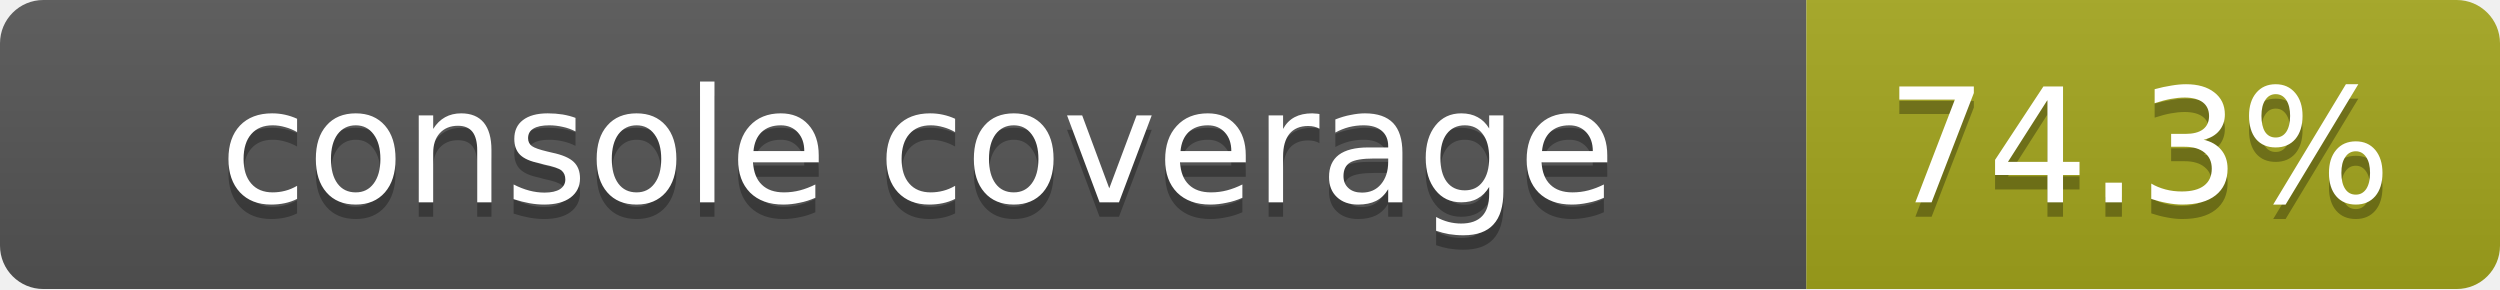
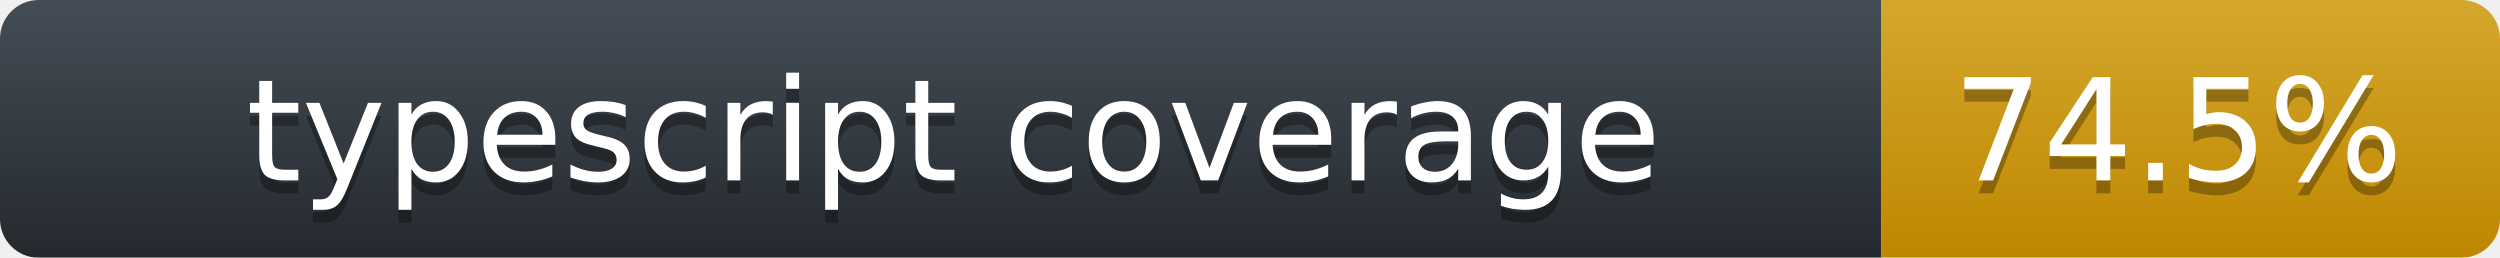
- <svg xmlns="http://www.w3.org/2000/svg" width="173" height="20">
-   <linearGradient id="smooth" x2="0" y2="100%">
-     <stop offset="0" stop-color="#bbb" stop-opacity=".1" />
-     <stop offset="1" stop-opacity=".1" />
+ <svg xmlns="http://www.w3.org/2000/svg" width="194" height="20">
+   <linearGradient id="label-fill" x1="50%" y1="0%" x2="50%" y2="100%">
+     <stop stop-color="#444D56" offset="0%" />
+     <stop stop-color="#24292E" offset="100%" />
+   </linearGradient>
+   <linearGradient id="value-fill" x1="50%" y1="0%" x2="50%" y2="100%">
+     <stop stop-color="#d4a72c" offset="0%" />
+     <stop stop-color="#bf8700" offset="100%" />
  </linearGradient>
  <mask id="round">
-     <rect width="173" height="20" rx="3" fill="#fff" />
+     <rect width="194" height="20" rx="3" fill="#fff" />
  </mask>
  <g mask="url(#round)">
-     <rect width="125" height="20" fill="#555" />
-     <rect x="125" width="48" height="20" fill="#a4a61d" />
-     <rect width="173" height="20" fill="url(#smooth)" />
+     <rect width="146" height="20" fill="url(#label-fill)" />
+     <rect x="146" width="48" height="20" fill="url(#value-fill)" />
  </g>
  <g fill="#fff" text-anchor="middle" font-family="DejaVu Sans,Verdana,Geneva,sans-serif" font-size="11">
-     <text x="63.5" y="15" fill="#010101" fill-opacity=".3">console coverage</text>
-     <text x="63.5" y="14">console coverage</text>
-     <text x="148" y="15" fill="#010101" fill-opacity=".3">74.3%</text>
-     <text x="148" y="14">74.3%</text>
+     <text x="74" y="15" fill="#010101" fill-opacity=".3">typescript coverage</text>
+     <text x="74" y="14">typescript coverage</text>
+     <text x="169" y="15" fill="#010101" fill-opacity=".3">74.5%</text>
+     <text x="169" y="14">74.5%</text>
  </g>
</svg>
